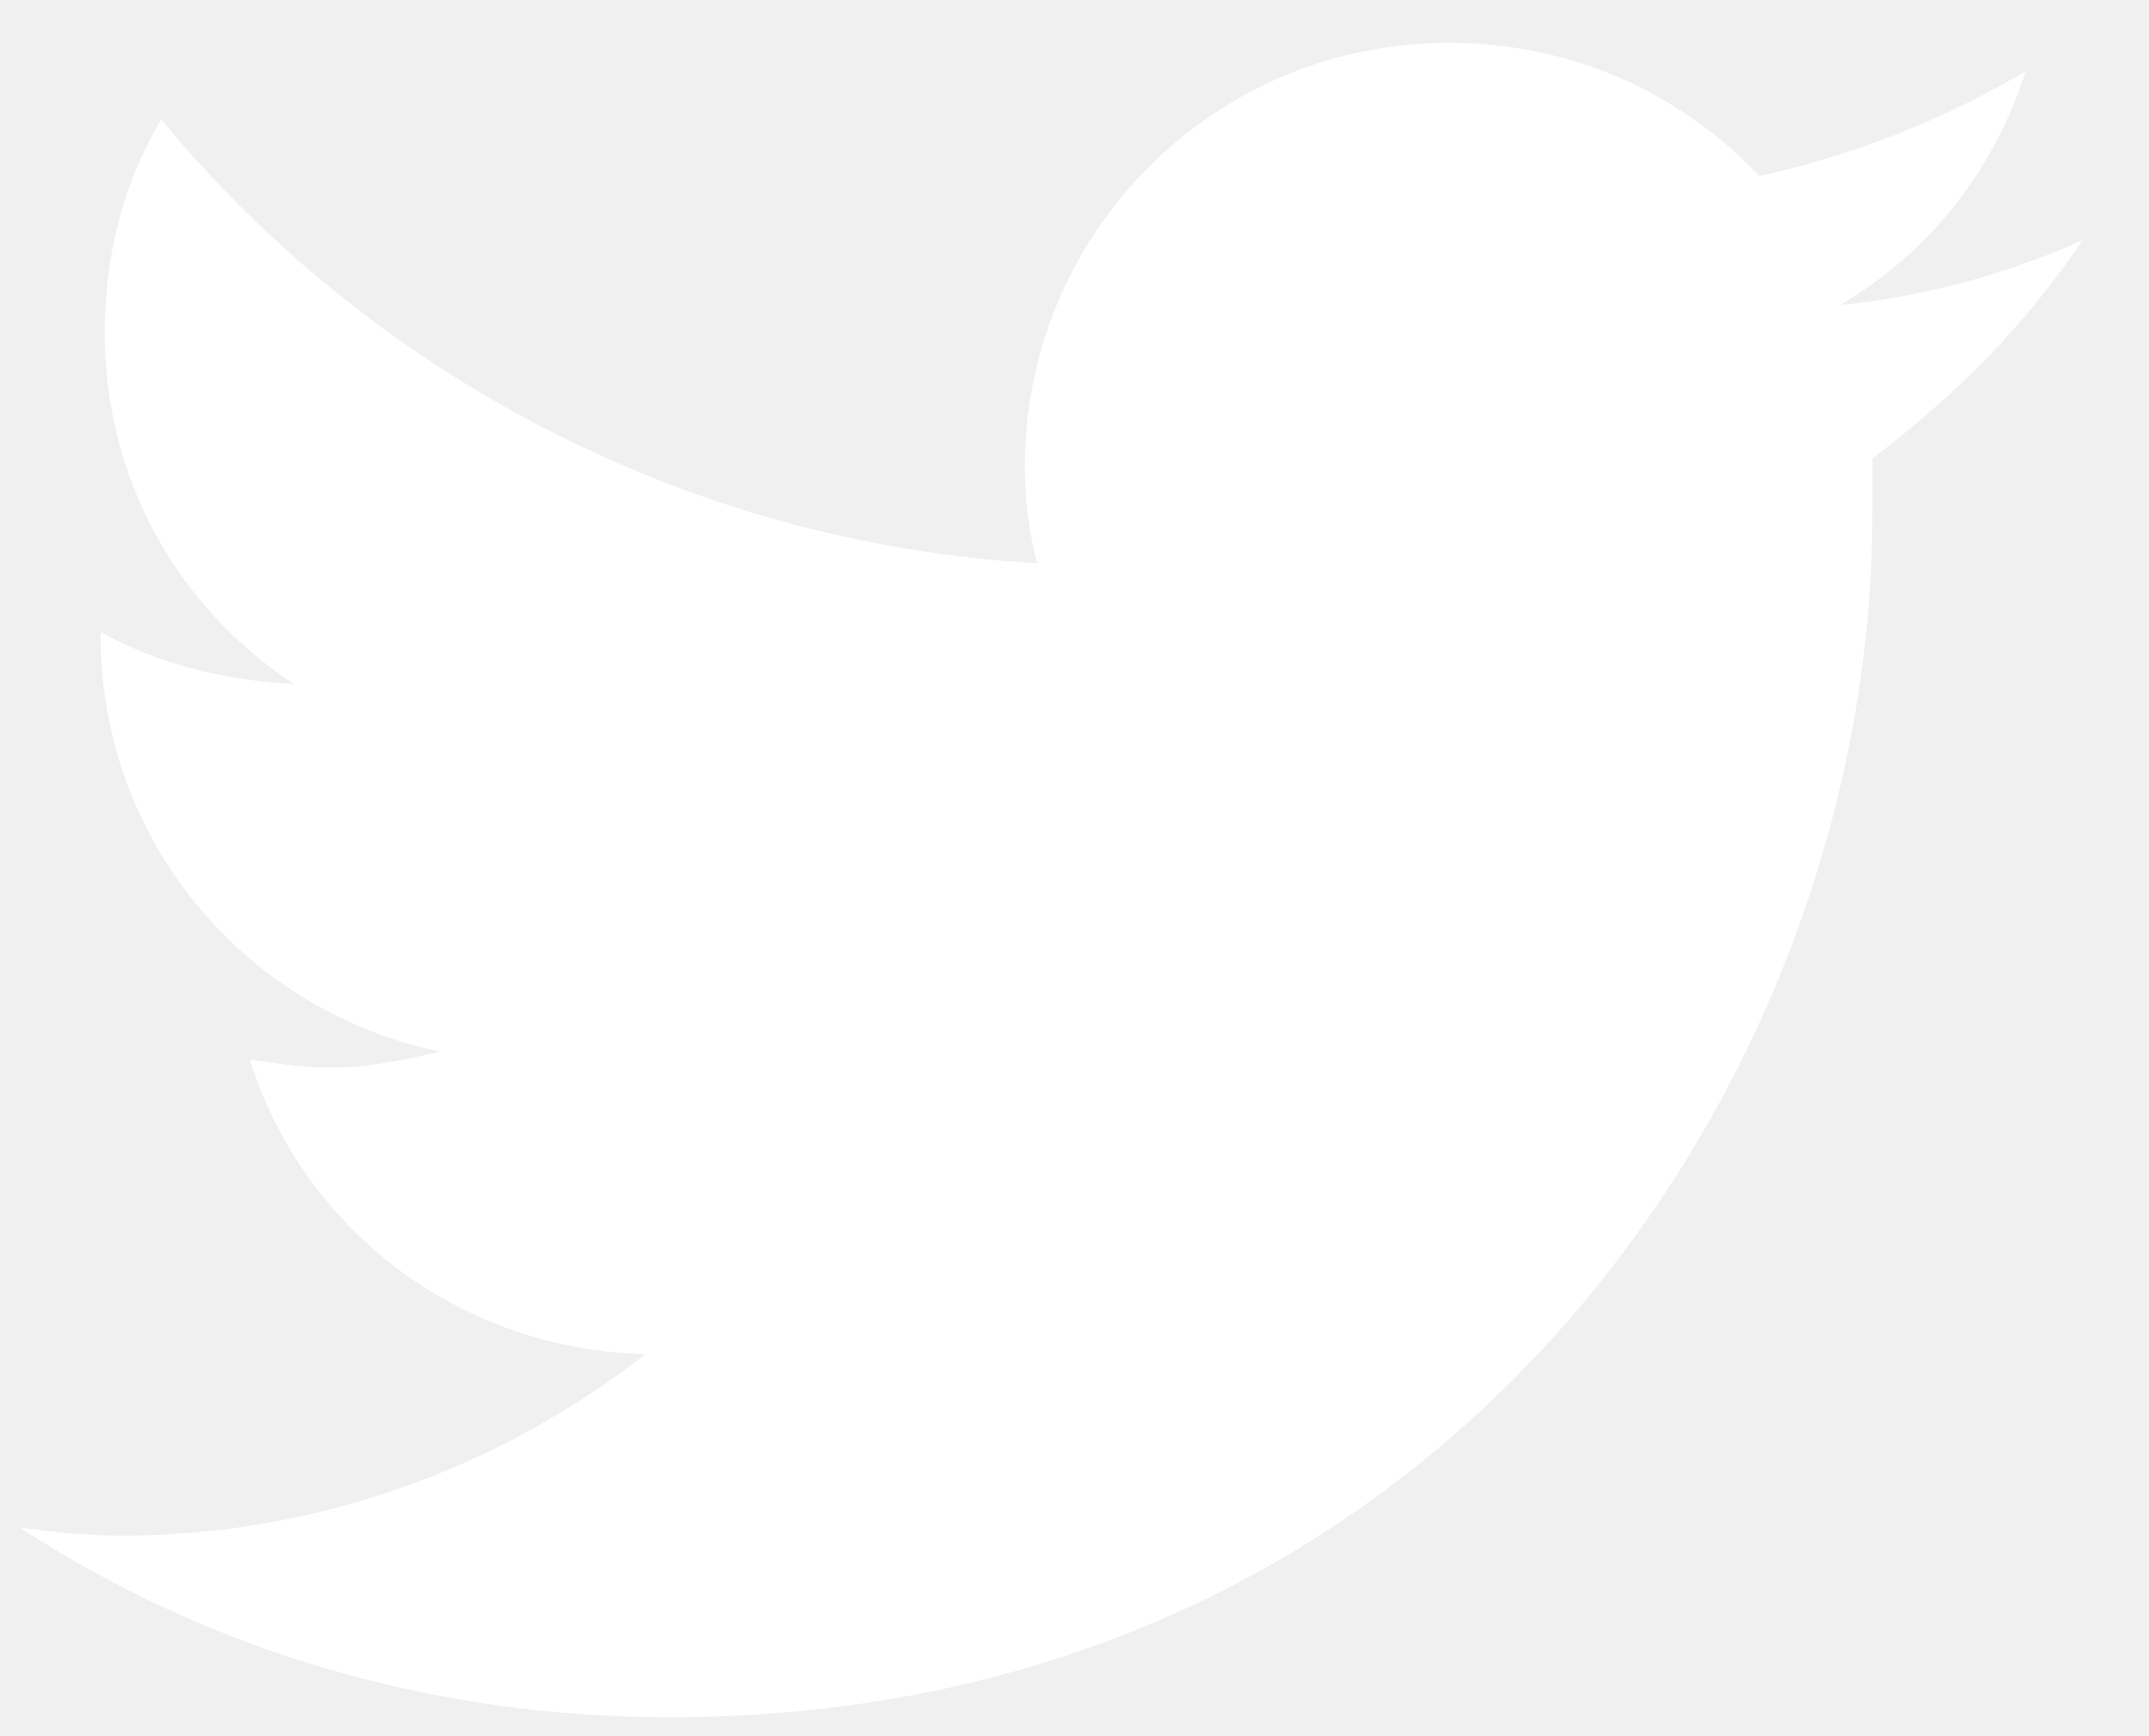
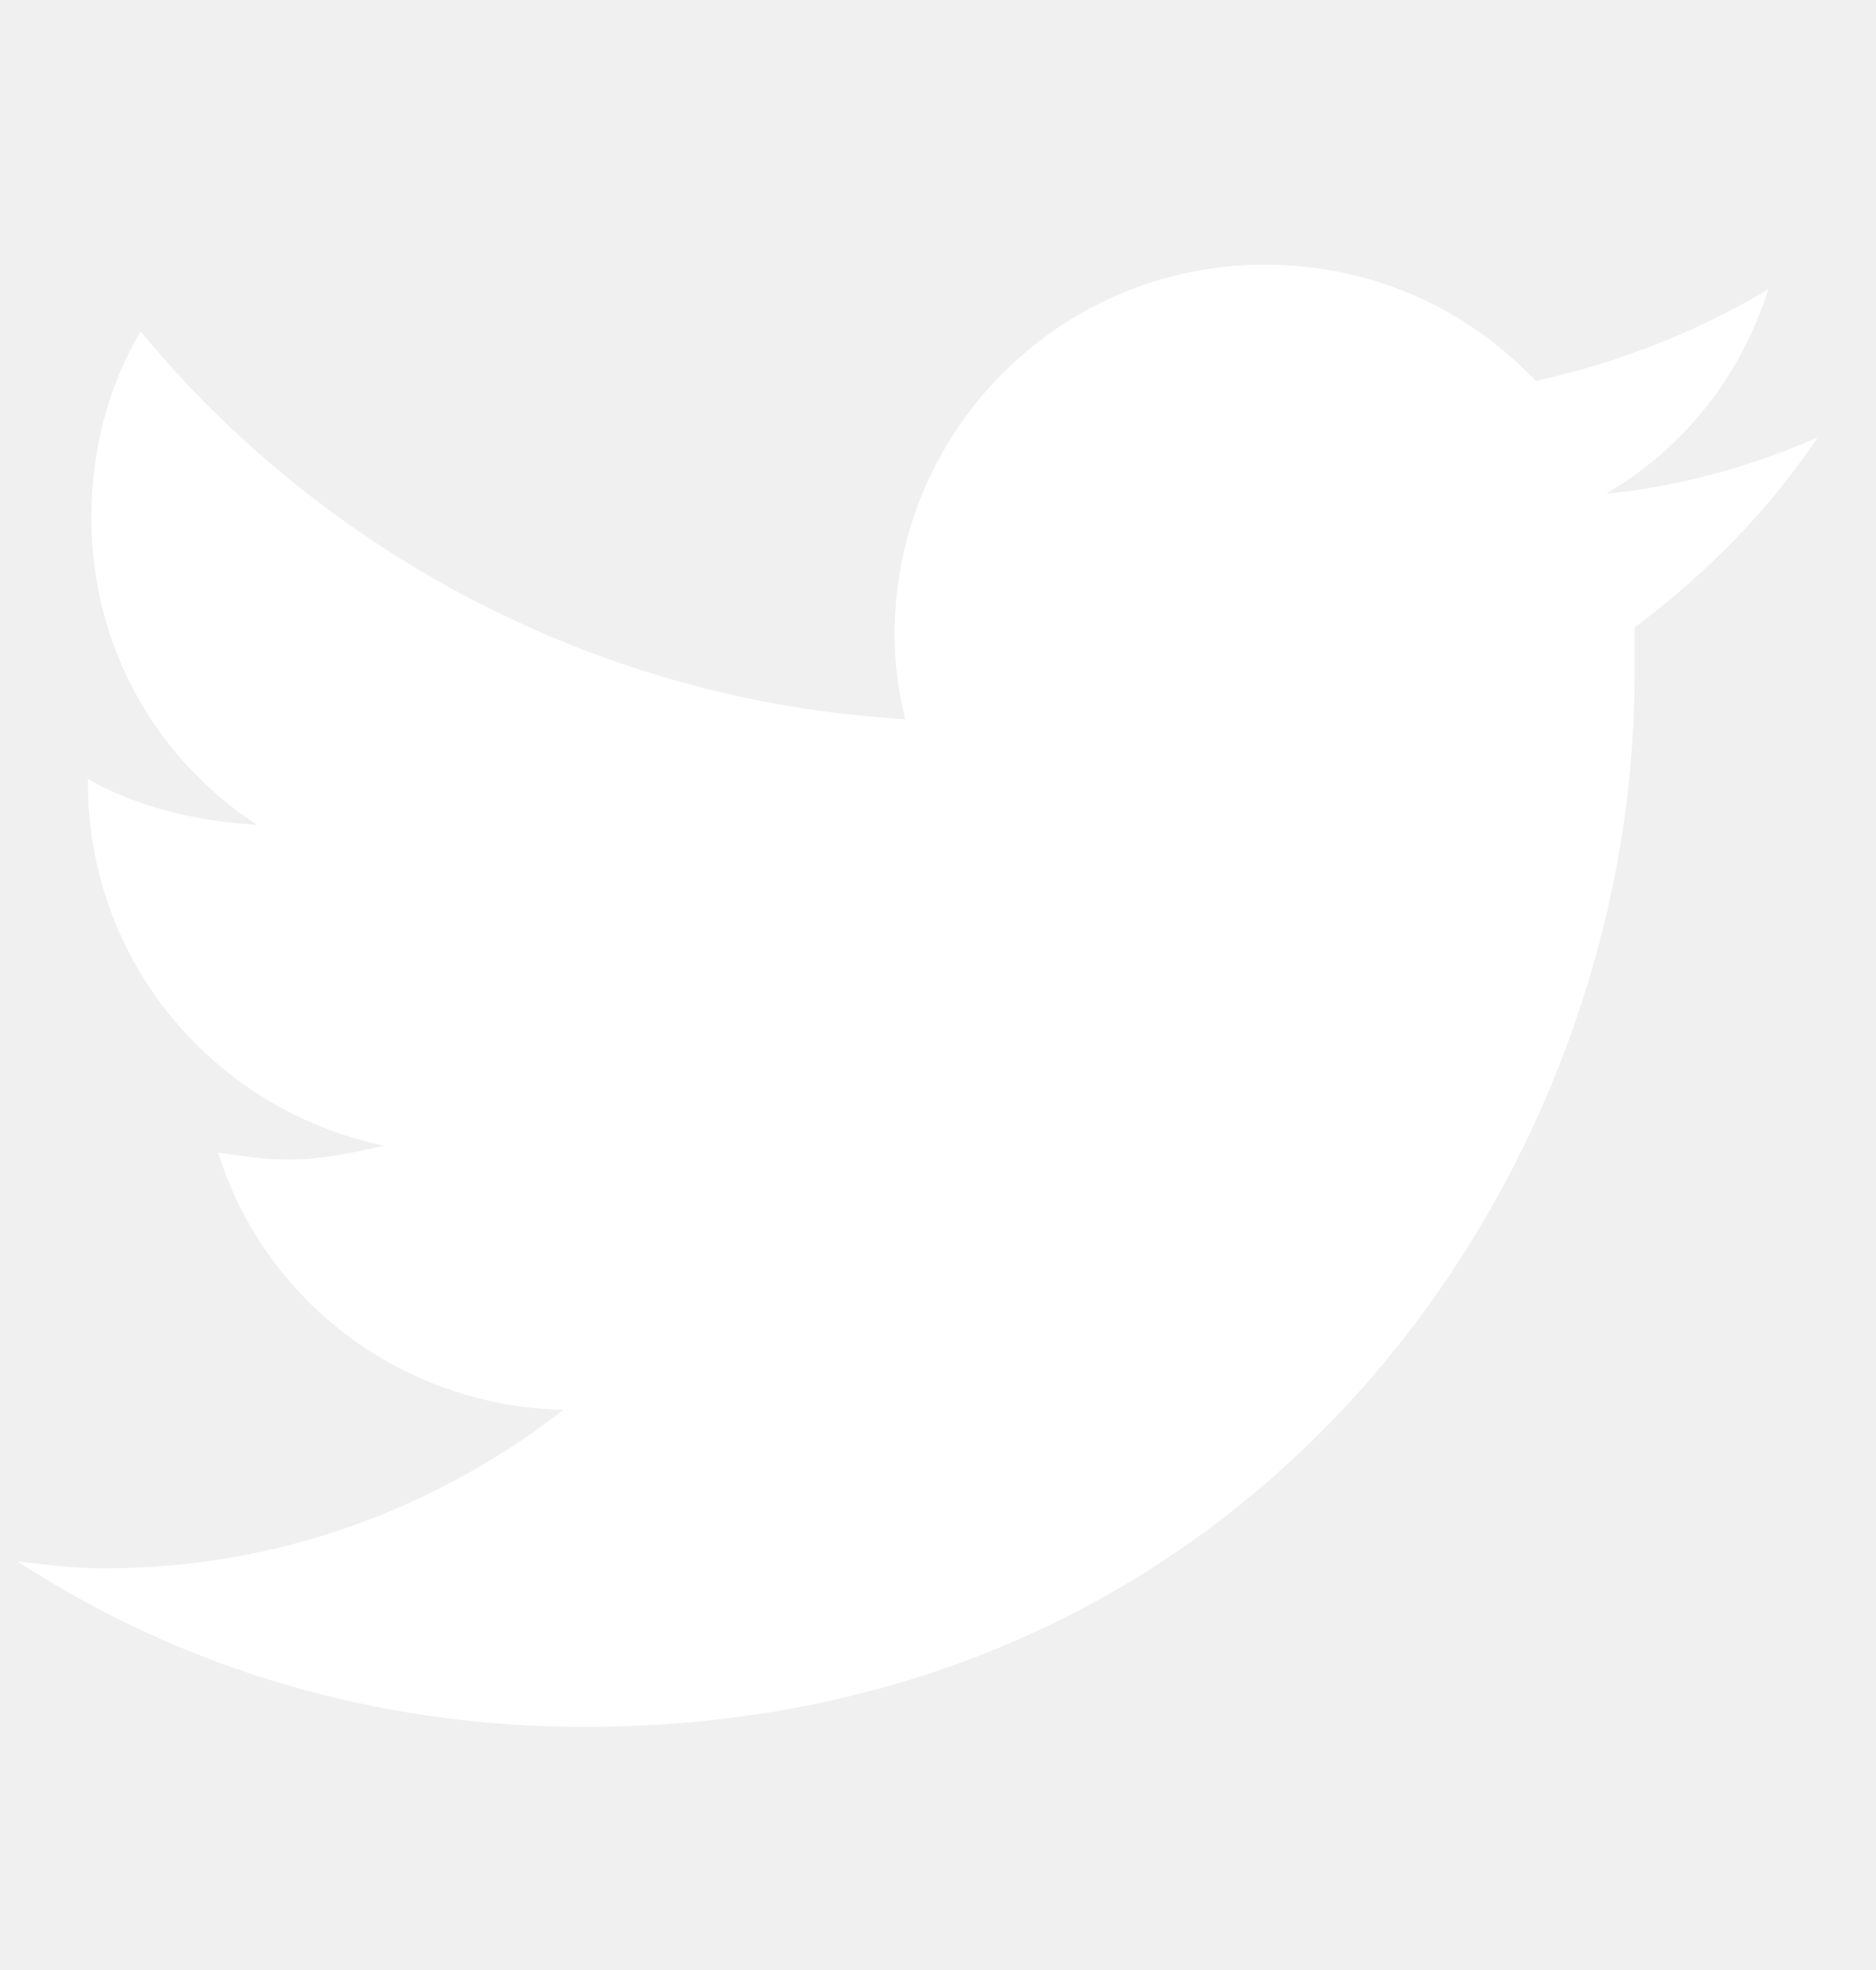
- <svg xmlns="http://www.w3.org/2000/svg" width="26" height="21" viewBox="0 0 26 21" fill="none">
-   <path d="M22.653 5.547C23.63 4.814 24.509 3.936 25.192 2.91C24.314 3.301 23.288 3.594 22.263 3.691C23.337 3.057 24.118 2.08 24.509 0.859C23.532 1.445 22.409 1.885 21.286 2.129C20.31 1.104 18.991 0.518 17.526 0.518C14.694 0.518 12.399 2.812 12.399 5.645C12.399 6.035 12.448 6.426 12.546 6.816C8.298 6.572 4.489 4.521 1.95 1.445C1.511 2.178 1.267 3.057 1.267 4.033C1.267 5.791 2.146 7.354 3.562 8.281C2.731 8.232 1.901 8.037 1.218 7.646V7.695C1.218 10.185 2.976 12.236 5.319 12.725C4.929 12.822 4.44 12.92 4.001 12.92C3.659 12.92 3.366 12.871 3.024 12.822C3.659 14.873 5.563 16.338 7.81 16.387C6.052 17.754 3.854 18.584 1.462 18.584C1.022 18.584 0.632 18.535 0.241 18.486C2.487 19.951 5.173 20.781 8.103 20.781C17.526 20.781 22.653 13.018 22.653 6.23C22.653 5.986 22.653 5.791 22.653 5.547Z" fill="#FFFFFF" />
+ <svg xmlns="http://www.w3.org/2000/svg" width="20" height="21" viewBox="0 0 26 21" fill="#FFFFFF">
+   <path d="M22.653 5.547C23.63 4.814 24.509 3.936 25.192 2.91C24.314 3.301 23.288 3.594 22.263 3.691C23.337 3.057 24.118 2.08 24.509 0.859C23.532 1.445 22.409 1.885 21.286 2.129C20.31 1.104 18.991 0.518 17.526 0.518C14.694 0.518 12.399 2.812 12.399 5.645C12.399 6.035 12.448 6.426 12.546 6.816C8.298 6.572 4.489 4.521 1.95 1.445C1.511 2.178 1.267 3.057 1.267 4.033C1.267 5.791 2.146 7.354 3.562 8.281C2.731 8.232 1.901 8.037 1.218 7.646V7.695C1.218 10.185 2.976 12.236 5.319 12.725C4.929 12.822 4.44 12.92 4.001 12.92C3.659 12.92 3.366 12.871 3.024 12.822C3.659 14.873 5.563 16.338 7.81 16.387C6.052 17.754 3.854 18.584 1.462 18.584C1.022 18.584 0.632 18.535 0.241 18.486C2.487 19.951 5.173 20.781 8.103 20.781C17.526 20.781 22.653 13.018 22.653 6.23C22.653 5.986 22.653 5.791 22.653 5.547Z" />
</svg>
